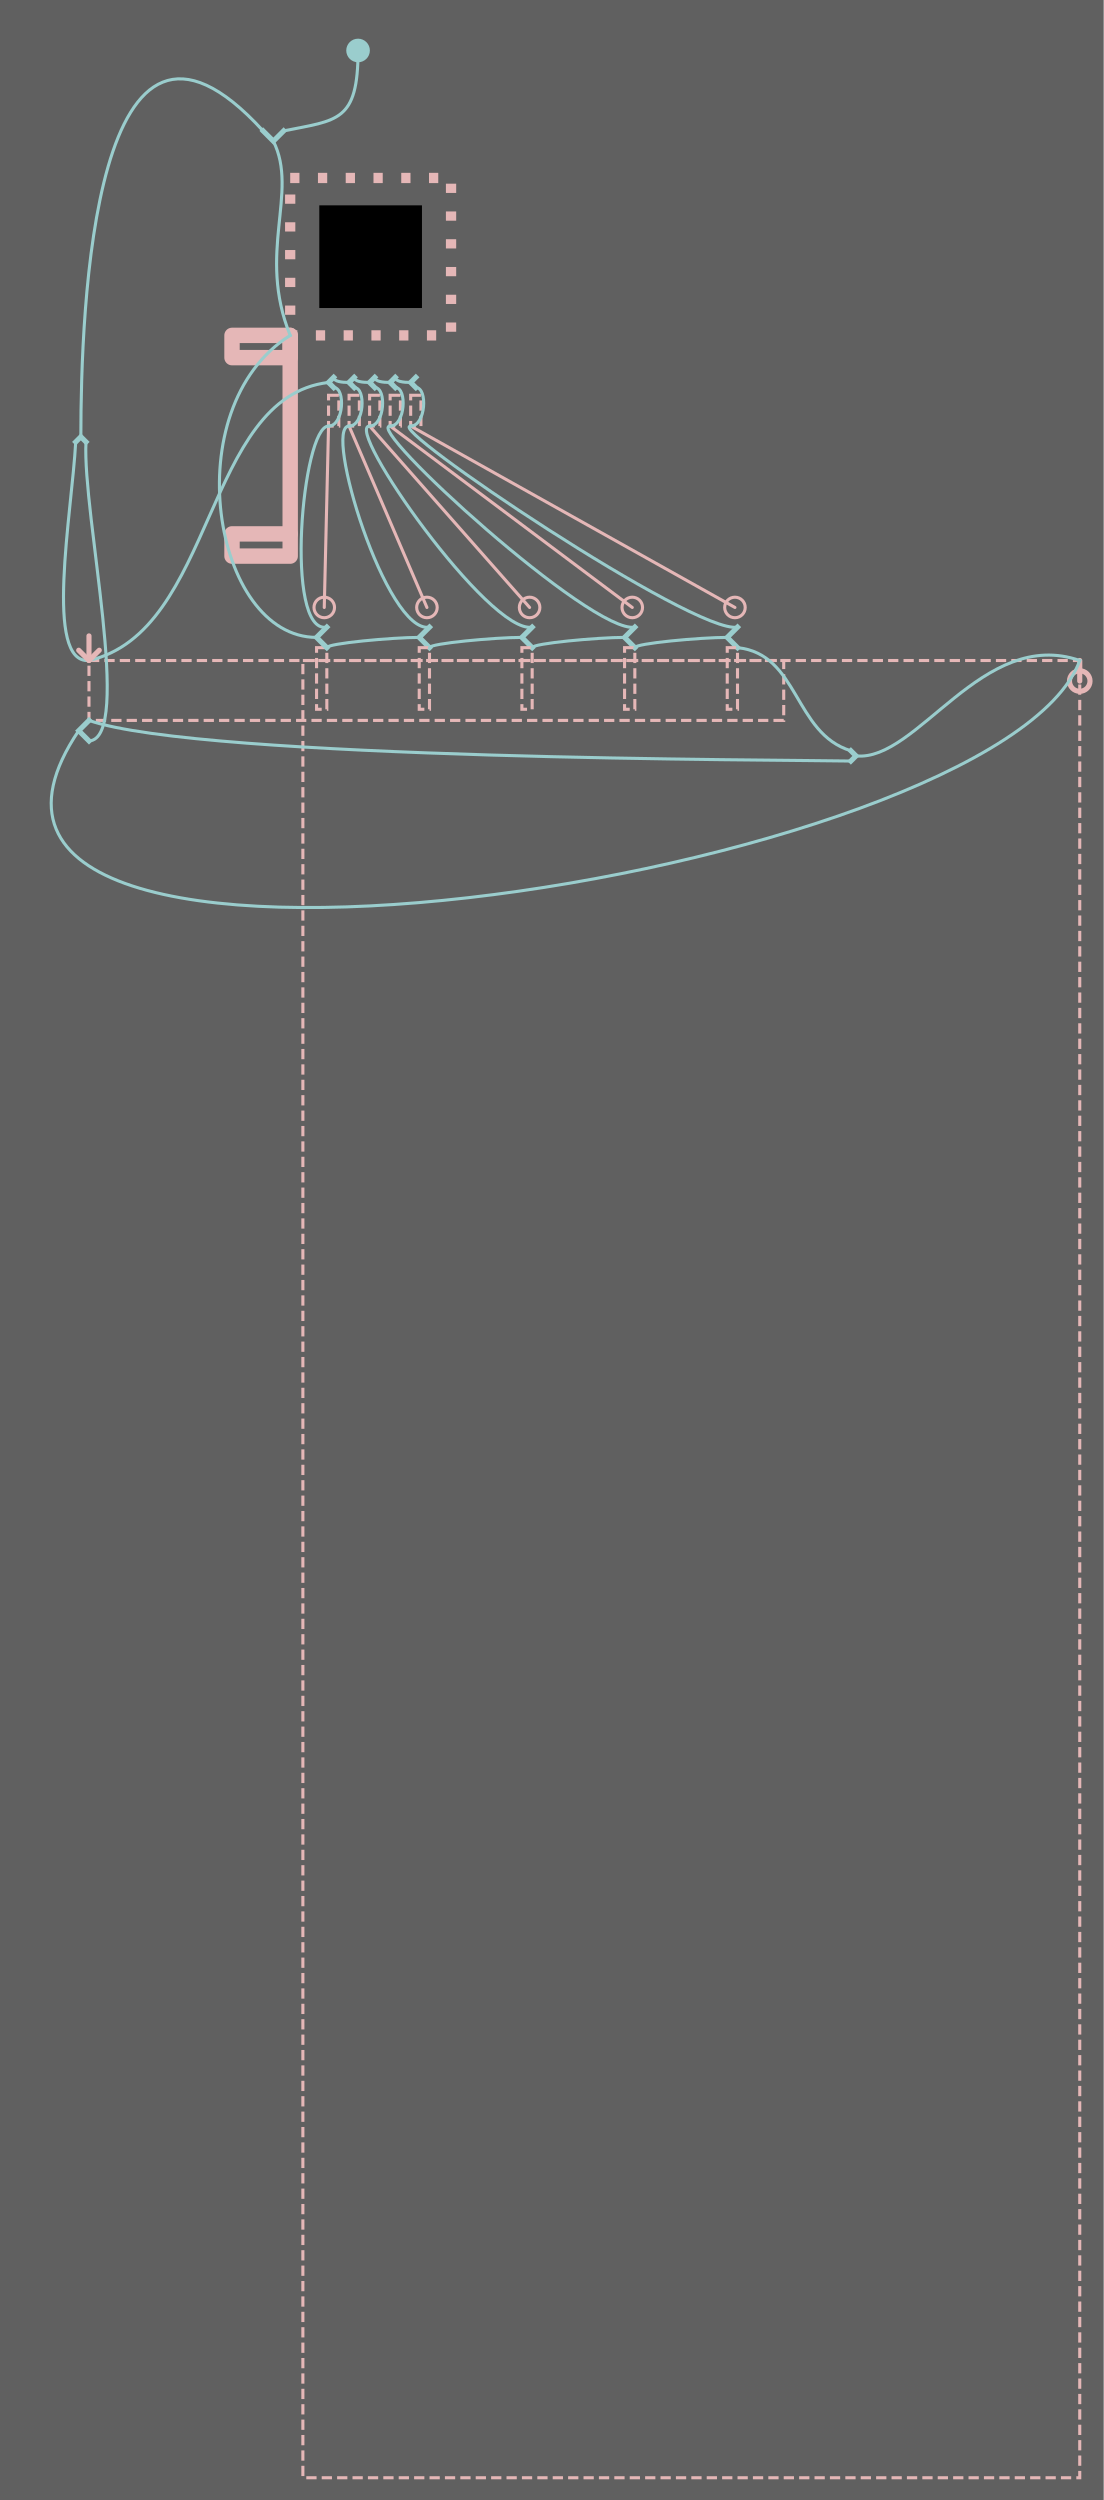
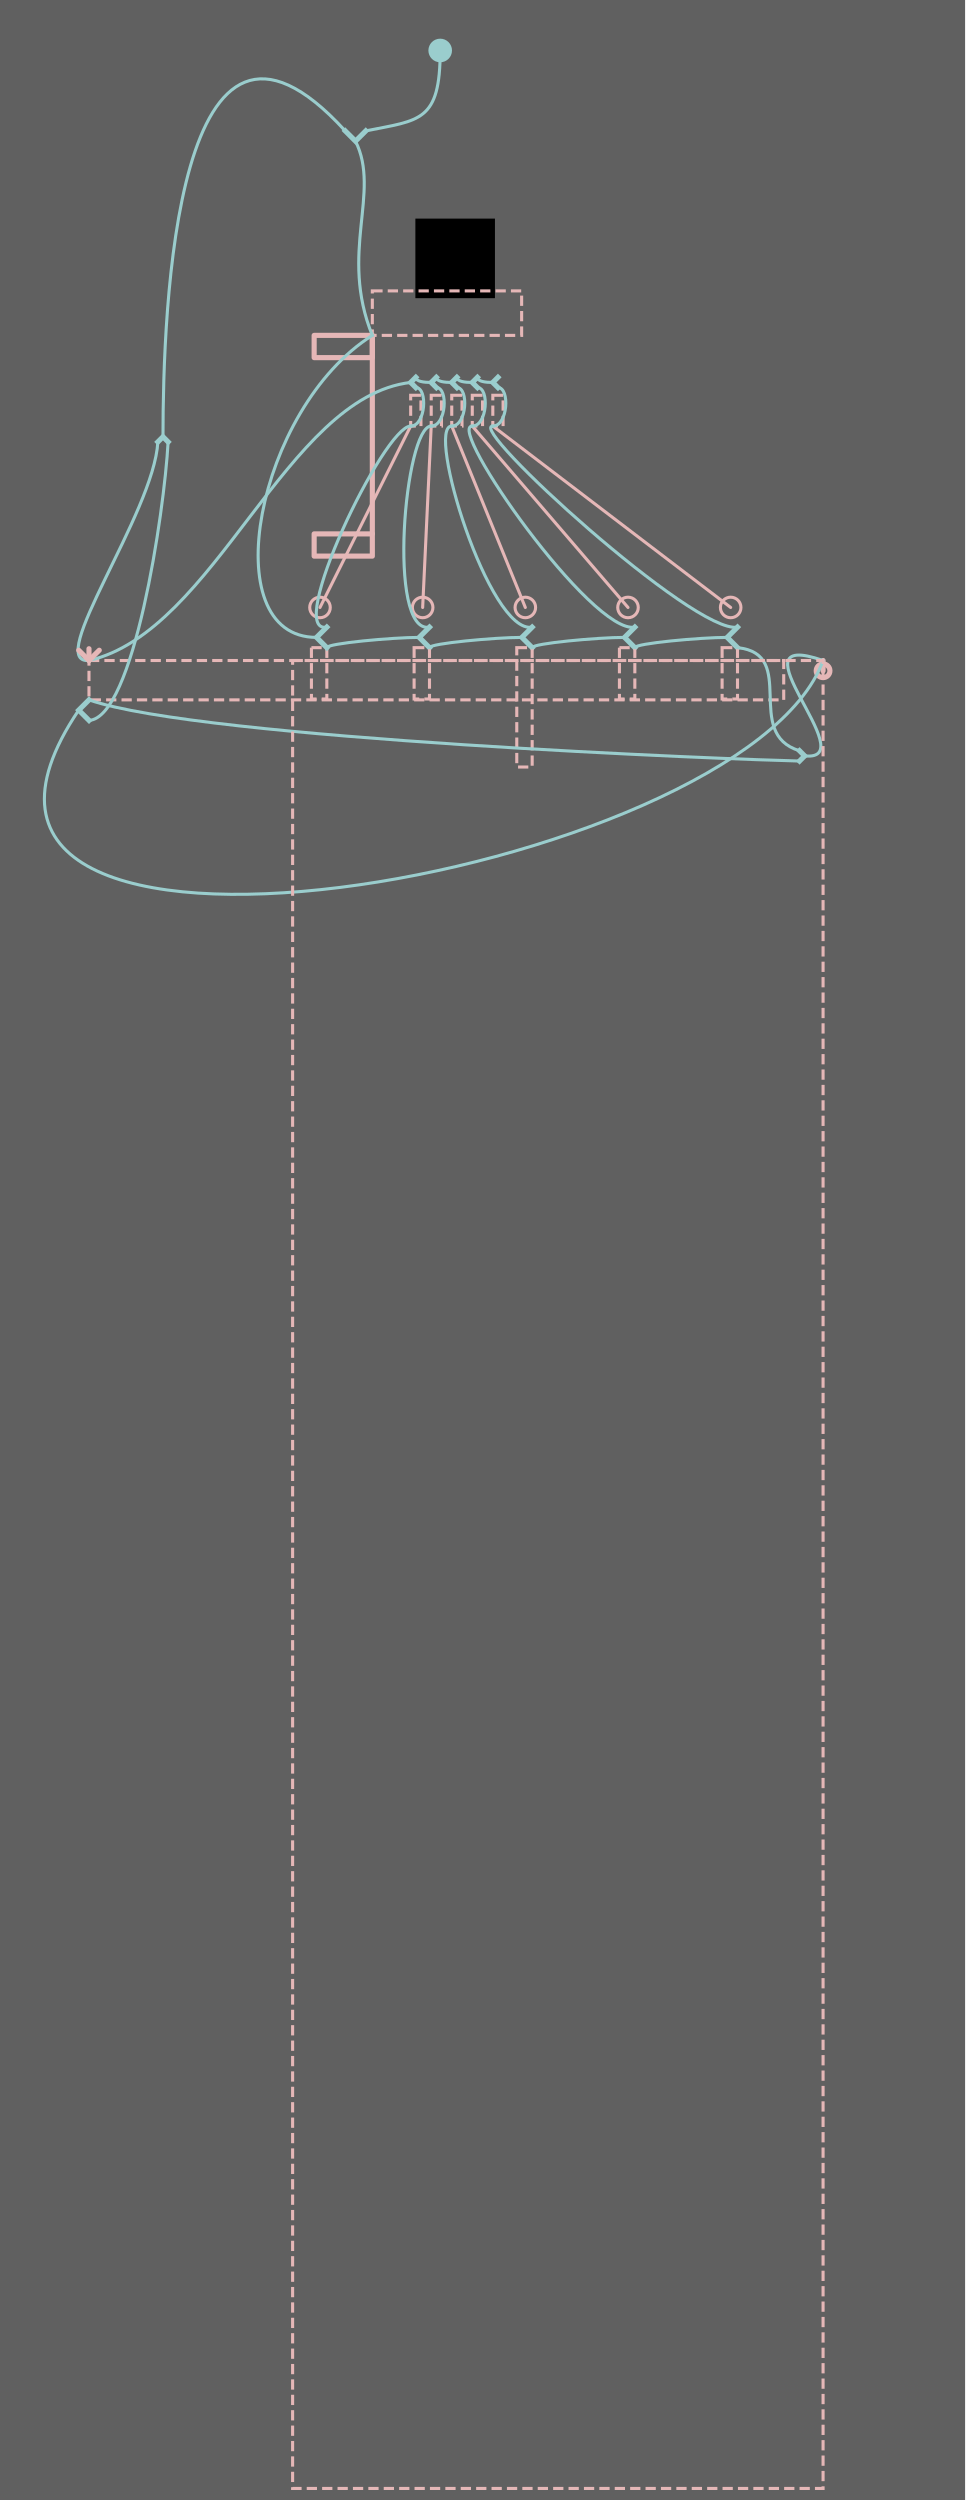
- <svg xmlns="http://www.w3.org/2000/svg" version="1.1" x="0px" y="0px" width="107.5px" height="243.5px" viewBox="0 0 107.5 243.5" enable-background="new 0 0 107.5 243.5" xml:space="preserve">
+ <svg xmlns="http://www.w3.org/2000/svg" version="1.1" x="0px" y="0px" width="94px" height="243.5px" viewBox="0 0 94 243.5" enable-background="new 0 0 94 243.5" xml:space="preserve">
  <g id="Background">
-     <rect fill="#606060" width="107.5" height="243.5" />
+     <rect fill="#606060" width="94" height="243.5" />
  </g>
  <g id="clip8">
    <g id="D">
-       <rect x="31.099" y="20.001" width="10" height="10" />
+       <rect x="40.458" y="21.292" width="7.75" height="7.75" />
    </g>
    <g id="I">
      <polyline fill="none" stroke="#9ACDCD" stroke-width="0.5" stroke-linecap="square" stroke-miterlimit="10" points="    41.833,61.083 40.833,62.083 41.833,63.083   " />
-       <rect x="29.5" y="64.334" fill="none" stroke="#E5B7B7" stroke-width="0.3" stroke-miterlimit="10" stroke-dasharray="1,0.5" width="75.667" height="177" />
-       <rect x="8.667" y="64.334" fill="none" stroke="#E5B7B7" stroke-width="0.3" stroke-miterlimit="10" stroke-dasharray="1,0.5" width="67.667" height="5.834" />
-       <path fill="none" stroke="#9ACDCD" stroke-width="0.3" stroke-linecap="square" stroke-miterlimit="10" d="M27.625,12.75    c5.25-1.063,7.25-0.833,7.25-7.833" />
-       <circle fill="#9ACDCD" stroke="#9ACDCD" stroke-width="0.3" stroke-linecap="square" stroke-miterlimit="10" cx="34.875" cy="4.917" r="1" />
-       <line fill="none" stroke="#E5B7B7" stroke-width="1.5" stroke-linecap="round" stroke-linejoin="round" stroke-miterlimit="10" x1="28.265" y1="32.667" x2="28.265" y2="52" />
-       <line fill="none" stroke="#E5B7B7" stroke-width="0.5" stroke-linecap="round" stroke-linejoin="round" stroke-miterlimit="10" x1="8.667" y1="64.334" x2="8.667" y2="61.938" />
-       <line fill="none" stroke="#E5B7B7" stroke-width="0.3" stroke-linecap="round" stroke-linejoin="round" stroke-miterlimit="10" x1="32" y1="41.5" x2="31.583" y2="59.167" />
-       <circle fill="none" stroke="#E5B7B7" stroke-width="0.3" stroke-linecap="round" stroke-linejoin="round" stroke-miterlimit="10" cx="31.583" cy="59.167" r="1" />
-       <line fill="none" stroke="#E5B7B7" stroke-width="0.5" stroke-linecap="round" stroke-linejoin="round" stroke-miterlimit="10" x1="105.167" y1="64.334" x2="105.167" y2="66.334" />
-       <circle fill="none" stroke="#E5B7B7" stroke-width="0.5" stroke-linecap="round" stroke-linejoin="round" stroke-miterlimit="10" cx="105.167" cy="66.334" r="1" />
-       <line fill="none" stroke="#E5B7B7" stroke-width="0.3" stroke-linecap="round" stroke-linejoin="round" stroke-miterlimit="10" x1="34" y1="41.5" x2="41.583" y2="59.167" />
-       <circle fill="none" stroke="#E5B7B7" stroke-width="0.3" stroke-linecap="round" stroke-linejoin="round" stroke-miterlimit="10" cx="41.583" cy="59.167" r="1" />
-       <line fill="none" stroke="#E5B7B7" stroke-width="0.3" stroke-linecap="round" stroke-linejoin="round" stroke-miterlimit="10" x1="36" y1="41.5" x2="51.583" y2="59.167" />
-       <circle fill="none" stroke="#E5B7B7" stroke-width="0.3" stroke-linecap="round" stroke-linejoin="round" stroke-miterlimit="10" cx="51.583" cy="59.167" r="1" />
-       <line fill="none" stroke="#E5B7B7" stroke-width="0.3" stroke-linecap="round" stroke-linejoin="round" stroke-miterlimit="10" x1="38" y1="41.5" x2="61.583" y2="59.167" />
-       <circle fill="none" stroke="#E5B7B7" stroke-width="0.3" stroke-linecap="round" stroke-linejoin="round" stroke-miterlimit="10" cx="61.583" cy="59.167" r="1" />
-       <line fill="none" stroke="#E5B7B7" stroke-width="0.3" stroke-linecap="round" stroke-linejoin="round" stroke-miterlimit="10" x1="40" y1="41.5" x2="71.583" y2="59.167" />
-       <circle fill="none" stroke="#E5B7B7" stroke-width="0.3" stroke-linecap="round" stroke-linejoin="round" stroke-miterlimit="10" cx="71.583" cy="59.167" r="1" />
-       <rect x="28.265" y="17.334" fill="none" stroke="#E5B7B7" stroke-miterlimit="10" stroke-dasharray="0.901,1.803" width="15.667" height="15.333" />
-       <rect x="32" y="38.5" fill="none" stroke="#E5B7B7" stroke-width="0.3" stroke-miterlimit="10" stroke-dasharray="1,0.5" width="1" height="3" />
-       <rect x="34" y="38.5" fill="none" stroke="#E5B7B7" stroke-width="0.3" stroke-miterlimit="10" stroke-dasharray="1,0.5" width="1" height="3" />
-       <rect x="36" y="38.5" fill="none" stroke="#E5B7B7" stroke-width="0.3" stroke-miterlimit="10" stroke-dasharray="1,0.5" width="1" height="3" />
-       <rect x="38" y="38.5" fill="none" stroke="#E5B7B7" stroke-width="0.3" stroke-miterlimit="10" stroke-dasharray="1,0.5" width="1" height="3" />
+       <rect x="8.667" y="64.334" fill="none" stroke="#E5B7B7" stroke-width="0.3" stroke-miterlimit="10" stroke-dasharray="1,0.5" width="67.667" height="3.834" />
+       <path fill="none" stroke="#9ACDCD" stroke-width="0.3" stroke-linecap="square" stroke-miterlimit="10" d="M35.625,12.75    c5.25-1.063,7.25-0.833,7.25-7.833" />
+       <circle fill="#9ACDCD" stroke="#9ACDCD" stroke-width="0.3" stroke-linecap="square" stroke-miterlimit="10" cx="42.875" cy="4.917" r="1" />
+       <line fill="none" stroke="#E5B7B7" stroke-width="0.5" stroke-linecap="round" stroke-linejoin="round" stroke-miterlimit="10" x1="36.265" y1="32.667" x2="36.265" y2="52" />
+       <line fill="none" stroke="#E5B7B7" stroke-width="0.5" stroke-linecap="round" stroke-linejoin="round" stroke-miterlimit="10" x1="8.667" y1="64.334" x2="8.667" y2="63.188" />
+       <line fill="none" stroke="#E5B7B7" stroke-width="0.3" stroke-linecap="round" stroke-linejoin="round" stroke-miterlimit="10" x1="40" y1="41.5" x2="31.167" y2="59.167" />
+       <circle fill="none" stroke="#E5B7B7" stroke-width="0.3" stroke-linecap="round" stroke-linejoin="round" stroke-miterlimit="10" cx="31.167" cy="59.167" r="1" />
+       <line fill="none" stroke="#E5B7B7" stroke-width="0.5" stroke-linecap="round" stroke-linejoin="round" stroke-miterlimit="10" x1="80.167" y1="64.334" x2="80.167" y2="65.334" />
+       <circle fill="none" stroke="#E5B7B7" stroke-width="0.5" stroke-linecap="round" stroke-linejoin="round" stroke-miterlimit="10" cx="80.167" cy="65.334" r="0.667" />
+       <line fill="none" stroke="#E5B7B7" stroke-width="0.3" stroke-linecap="round" stroke-linejoin="round" stroke-miterlimit="10" x1="42" y1="41.5" x2="41.167" y2="59.167" />
+       <circle fill="none" stroke="#E5B7B7" stroke-width="0.3" stroke-linecap="round" stroke-linejoin="round" stroke-miterlimit="10" cx="41.167" cy="59.167" r="1" />
+       <line fill="none" stroke="#E5B7B7" stroke-width="0.3" stroke-linecap="round" stroke-linejoin="round" stroke-miterlimit="10" x1="44" y1="41.5" x2="51.167" y2="59.167" />
+       <circle fill="none" stroke="#E5B7B7" stroke-width="0.3" stroke-linecap="round" stroke-linejoin="round" stroke-miterlimit="10" cx="51.167" cy="59.167" r="1" />
+       <line fill="none" stroke="#E5B7B7" stroke-width="0.3" stroke-linecap="round" stroke-linejoin="round" stroke-miterlimit="10" x1="46" y1="41.5" x2="61.167" y2="59.167" />
+       <circle fill="none" stroke="#E5B7B7" stroke-width="0.3" stroke-linecap="round" stroke-linejoin="round" stroke-miterlimit="10" cx="61.167" cy="59.167" r="1" />
+       <line fill="none" stroke="#E5B7B7" stroke-width="0.3" stroke-linecap="round" stroke-linejoin="round" stroke-miterlimit="10" x1="48" y1="41.5" x2="71.167" y2="59.167" />
+       <circle fill="none" stroke="#E5B7B7" stroke-width="0.3" stroke-linecap="round" stroke-linejoin="round" stroke-miterlimit="10" cx="71.167" cy="59.167" r="1" />
+       <rect x="36.265" y="28.334" fill="none" stroke="#E5B7B7" stroke-width="0.3" stroke-miterlimit="10" stroke-dasharray="1,0.5" width="14.542" height="4.333" />
      <rect x="40" y="38.5" fill="none" stroke="#E5B7B7" stroke-width="0.3" stroke-miterlimit="10" stroke-dasharray="1,0.5" width="1" height="3" />
-       <rect x="30.833" y="63.083" fill="none" stroke="#E5B7B7" stroke-width="0.3" stroke-miterlimit="10" stroke-dasharray="1,0.5" width="1" height="6" />
-       <rect x="22.598" y="32.667" fill="none" stroke="#E5B7B7" stroke-width="1.5" stroke-linecap="round" stroke-linejoin="round" stroke-miterlimit="10" width="5.667" height="2.167" />
-       <rect x="22.598" y="52" fill="none" stroke="#E5B7B7" stroke-width="1.5" stroke-linecap="round" stroke-linejoin="round" stroke-miterlimit="10" width="5.667" height="2.167" />
+       <rect x="42" y="38.5" fill="none" stroke="#E5B7B7" stroke-width="0.3" stroke-miterlimit="10" stroke-dasharray="1,0.5" width="1" height="3" />
+       <rect x="44" y="38.5" fill="none" stroke="#E5B7B7" stroke-width="0.3" stroke-miterlimit="10" stroke-dasharray="1,0.5" width="1" height="3" />
+       <rect x="46" y="38.5" fill="none" stroke="#E5B7B7" stroke-width="0.3" stroke-miterlimit="10" stroke-dasharray="1,0.5" width="1" height="3" />
+       <rect x="48" y="38.5" fill="none" stroke="#E5B7B7" stroke-width="0.3" stroke-miterlimit="10" stroke-dasharray="1,0.5" width="1" height="3" />
+       <rect x="30.333" y="63.083" fill="none" stroke="#E5B7B7" stroke-width="0.3" stroke-miterlimit="10" stroke-dasharray="1,0.5" width="1.5" height="5" />
+       <rect x="30.598" y="32.667" fill="none" stroke="#E5B7B7" stroke-width="0.5" stroke-linecap="round" stroke-linejoin="round" stroke-miterlimit="10" width="5.667" height="2.167" />
+       <rect x="30.598" y="52" fill="none" stroke="#E5B7B7" stroke-width="0.5" stroke-linecap="round" stroke-linejoin="round" stroke-miterlimit="10" width="5.667" height="2.167" />
      <path fill="none" stroke="#9ACDCD" stroke-width="0.3" stroke-linecap="square" stroke-miterlimit="10" d="M40.833,62.083    c-2.583,0-9,0.583-9,1" />
-       <path fill="none" stroke="#9ACDCD" stroke-width="0.3" stroke-linecap="square" stroke-miterlimit="10" d="M34,37.25    c-0.688,0-1.5-0.083-1.5-0.5" />
-       <path fill="none" stroke="#9ACDCD" stroke-width="0.3" stroke-linecap="square" stroke-miterlimit="10" d="M36,37.25    c-0.688,0-1.5-0.083-1.5-0.5" />
-       <path fill="none" stroke="#9ACDCD" stroke-width="0.3" stroke-linecap="square" stroke-miterlimit="10" d="M38,37.25    c-0.688,0-1.5-0.083-1.5-0.5" />
-       <path fill="none" stroke="#9ACDCD" stroke-width="0.3" stroke-linecap="square" stroke-miterlimit="10" d="M40,37.25    c-0.688,0-1.5-0.083-1.5-0.5" />
-       <path fill="none" stroke="#9ACDCD" stroke-width="0.3" stroke-linecap="square" stroke-miterlimit="10" d="M32,41.5    c-2.583,0-4.344,20.323-0.167,19.583" />
-       <path fill="none" stroke="#9ACDCD" stroke-width="0.3" stroke-linecap="square" stroke-miterlimit="10" d="M8.667,64.334    C4.25,64.666,7,50,7.375,43.042" />
-       <path fill="none" stroke="#9ACDCD" stroke-width="0.3" stroke-linecap="square" stroke-miterlimit="10" d="M32,37.25    C19.833,38.667,21,61.5,8.667,64.334" />
-       <path fill="none" stroke="#9ACDCD" stroke-width="0.3" stroke-linecap="square" stroke-miterlimit="10" d="M26.625,13.75    c2.5,5-1.625,10.875,1.64,18.917" />
-       <path fill="none" stroke="#9ACDCD" stroke-width="0.3" stroke-linecap="square" stroke-miterlimit="10" d="M28.265,32.667    C17,39.75,20.75,62.083,30.833,62.083" />
-       <path fill="none" stroke="#9ACDCD" stroke-width="0.3" stroke-linecap="square" stroke-miterlimit="10" d="M7.875,42.542    c0-12.249,1.167-48,17.75-29.792" />
-       <path fill="none" stroke="#9ACDCD" stroke-width="0.3" stroke-linecap="square" stroke-miterlimit="10" d="M105.167,64.334    C97.5,85.5-13.5,102.5,7.667,71.168" />
-       <path fill="none" stroke="#9ACDCD" stroke-width="0.3" stroke-linecap="square" stroke-miterlimit="10" d="M32.5,37.75    c1.188,0,0.979,3.75-0.5,3.75" />
+       <path fill="none" stroke="#9ACDCD" stroke-width="0.3" stroke-linecap="square" stroke-miterlimit="10" d="M42,37.25    c-0.688,0-1.5-0.083-1.5-0.5" />
+       <path fill="none" stroke="#9ACDCD" stroke-width="0.3" stroke-linecap="square" stroke-miterlimit="10" d="M44,37.25    c-0.688,0-1.5-0.083-1.5-0.5" />
+       <path fill="none" stroke="#9ACDCD" stroke-width="0.3" stroke-linecap="square" stroke-miterlimit="10" d="M46,37.25    c-0.688,0-1.5-0.083-1.5-0.5" />
+       <path fill="none" stroke="#9ACDCD" stroke-width="0.3" stroke-linecap="square" stroke-miterlimit="10" d="M48,37.25    c-0.688,0-1.5-0.083-1.5-0.5" />
+       <path fill="none" stroke="#9ACDCD" stroke-width="0.3" stroke-linecap="square" stroke-miterlimit="10" d="M40,41.5    c-2.583,0-12.344,20.323-8.167,19.583" />
+       <path fill="none" stroke="#9ACDCD" stroke-width="0.3" stroke-linecap="square" stroke-miterlimit="10" d="M8.667,64.334    C4.25,64.666,15,50,15.375,43.042" />
+       <path fill="none" stroke="#9ACDCD" stroke-width="0.3" stroke-linecap="square" stroke-miterlimit="10" d="M40,37.25    C27.833,38.667,21,61.5,8.667,64.334" />
+       <path fill="none" stroke="#9ACDCD" stroke-width="0.3" stroke-linecap="square" stroke-miterlimit="10" d="M34.625,13.75    c2.5,5-1.625,10.875,1.64,18.917" />
+       <path fill="none" stroke="#9ACDCD" stroke-width="0.3" stroke-linecap="square" stroke-miterlimit="10" d="M36.265,32.667    C25,39.75,20.75,62.083,30.833,62.083" />
+       <path fill="none" stroke="#9ACDCD" stroke-width="0.3" stroke-linecap="square" stroke-miterlimit="10" d="M15.875,42.542    c0-12.249,1.167-48,17.75-29.792" />
+       <path fill="none" stroke="#9ACDCD" stroke-width="0.3" stroke-linecap="square" stroke-miterlimit="10" d="M80.167,64.334    C72.5,85.5-13.5,100.5,7.667,69.168" />
      <path fill="none" stroke="#9ACDCD" stroke-width="0.3" stroke-linecap="square" stroke-miterlimit="10" d="M40.5,37.75    c1.188,0,0.979,3.75-0.5,3.75" />
-       <path fill="none" stroke="#9ACDCD" stroke-width="0.3" stroke-linecap="square" stroke-miterlimit="10" d="M38.5,37.75    c1.188,0,0.979,3.75-0.5,3.75" />
-       <path fill="none" stroke="#9ACDCD" stroke-width="0.3" stroke-linecap="square" stroke-miterlimit="10" d="M36.5,37.75    c1.188,0,0.979,3.75-0.5,3.75" />
-       <path fill="none" stroke="#9ACDCD" stroke-width="0.3" stroke-linecap="square" stroke-miterlimit="10" d="M34.5,37.75    c1.188,0,0.979,3.75-0.5,3.75" />
-       <path fill="none" stroke="#9ACDCD" stroke-width="0.3" stroke-linecap="square" stroke-miterlimit="10" d="M34,41.5    c-2.583,0,3.656,20.323,7.833,19.583" />
-       <path fill="none" stroke="#9ACDCD" stroke-width="0.3" stroke-linecap="square" stroke-miterlimit="10" d="M36,41.5    c-2.583,0,11.656,20.323,15.833,19.583" />
-       <path fill="none" stroke="#9ACDCD" stroke-width="0.3" stroke-linecap="square" stroke-miterlimit="10" d="M38,41.5    c-2.583,0,19.656,20.323,23.833,19.583" />
-       <path fill="none" stroke="#9ACDCD" stroke-width="0.3" stroke-linecap="square" stroke-miterlimit="10" d="M40,41.5    c-2.583,0,27.656,20.323,31.833,19.583" />
+       <path fill="none" stroke="#9ACDCD" stroke-width="0.3" stroke-linecap="square" stroke-miterlimit="10" d="M48.5,37.75    c1.188,0,0.979,3.75-0.5,3.75" />
+       <path fill="none" stroke="#9ACDCD" stroke-width="0.3" stroke-linecap="square" stroke-miterlimit="10" d="M46.5,37.75    c1.188,0,0.979,3.75-0.5,3.75" />
+       <path fill="none" stroke="#9ACDCD" stroke-width="0.3" stroke-linecap="square" stroke-miterlimit="10" d="M44.5,37.75    c1.188,0,0.979,3.75-0.5,3.75" />
+       <path fill="none" stroke="#9ACDCD" stroke-width="0.3" stroke-linecap="square" stroke-miterlimit="10" d="M42.5,37.75    c1.188,0,0.979,3.75-0.5,3.75" />
+       <path fill="none" stroke="#9ACDCD" stroke-width="0.3" stroke-linecap="square" stroke-miterlimit="10" d="M42,41.5    c-2.583,0-4.344,20.323-0.167,19.583" />
+       <path fill="none" stroke="#9ACDCD" stroke-width="0.3" stroke-linecap="square" stroke-miterlimit="10" d="M44,41.5    c-2.583,0,3.656,20.323,7.833,19.583" />
+       <path fill="none" stroke="#9ACDCD" stroke-width="0.3" stroke-linecap="square" stroke-miterlimit="10" d="M46,41.5    c-2.583,0,11.656,20.323,15.833,19.583" />
+       <path fill="none" stroke="#9ACDCD" stroke-width="0.3" stroke-linecap="square" stroke-miterlimit="10" d="M48,41.5    c-2.583,0,19.656,20.323,23.833,19.583" />
      <polyline fill="none" stroke="#9ACDCD" stroke-width="0.5" stroke-linecap="square" stroke-miterlimit="10" points="    31.833,61.083 30.833,62.083 31.833,63.083   " />
-       <polyline fill="none" stroke="#9ACDCD" stroke-width="0.5" stroke-linecap="square" stroke-miterlimit="10" points="8.667,70.168     7.667,71.168 8.667,72.168   " />
-       <rect x="40.833" y="63.083" fill="none" stroke="#E5B7B7" stroke-width="0.3" stroke-miterlimit="10" stroke-dasharray="1,0.5" width="1" height="6" />
+       <polyline fill="none" stroke="#9ACDCD" stroke-width="0.5" stroke-linecap="square" stroke-miterlimit="10" points="8.667,68.168     7.667,69.168 8.667,70.168   " />
+       <rect x="40.333" y="63.083" fill="none" stroke="#E5B7B7" stroke-width="0.3" stroke-miterlimit="10" stroke-dasharray="1,0.5" width="1.5" height="5" />
      <polyline fill="none" stroke="#9ACDCD" stroke-width="0.5" stroke-linecap="square" stroke-miterlimit="10" points="    51.833,61.083 50.833,62.083 51.833,63.083   " />
      <path fill="none" stroke="#9ACDCD" stroke-width="0.3" stroke-linecap="square" stroke-miterlimit="10" d="M50.833,62.083    c-2.583,0-9,0.583-9,1" />
-       <rect x="50.833" y="63.083" fill="none" stroke="#E5B7B7" stroke-width="0.3" stroke-miterlimit="10" stroke-dasharray="1,0.5" width="1" height="6" />
+       <rect x="50.333" y="63.083" fill="none" stroke="#E5B7B7" stroke-width="0.3" stroke-miterlimit="10" stroke-dasharray="1,0.5" width="1.5" height="11.625" />
      <polyline fill="none" stroke="#9ACDCD" stroke-width="0.5" stroke-linecap="square" stroke-miterlimit="10" points="    61.833,61.083 60.833,62.083 61.833,63.083   " />
      <path fill="none" stroke="#9ACDCD" stroke-width="0.3" stroke-linecap="square" stroke-miterlimit="10" d="M60.833,62.083    c-2.583,0-9,0.583-9,1" />
-       <rect x="60.833" y="63.083" fill="none" stroke="#E5B7B7" stroke-width="0.3" stroke-miterlimit="10" stroke-dasharray="1,0.5" width="1" height="6" />
+       <rect x="60.333" y="63.083" fill="none" stroke="#E5B7B7" stroke-width="0.3" stroke-miterlimit="10" stroke-dasharray="1,0.5" width="1.5" height="5" />
      <polyline fill="none" stroke="#9ACDCD" stroke-width="0.5" stroke-linecap="square" stroke-miterlimit="10" points="    71.833,61.083 70.833,62.083 71.833,63.083   " />
-       <polyline fill="none" stroke="#9ACDCD" stroke-width="0.5" stroke-linecap="square" stroke-miterlimit="10" points="25.625,12.75     26.625,13.75 27.625,12.75   " />
+       <polyline fill="none" stroke="#9ACDCD" stroke-width="0.5" stroke-linecap="square" stroke-miterlimit="10" points="33.625,12.75     34.625,13.75 35.625,12.75   " />
      <polyline fill="none" stroke="#E5B7B7" stroke-width="0.5" stroke-linecap="round" stroke-linejoin="round" stroke-miterlimit="10" points="    7.667,63.334 8.667,64.334 9.667,63.334   " />
-       <polyline fill="none" stroke="#9ACDCD" stroke-width="0.5" stroke-linecap="square" stroke-miterlimit="10" points="32.5,37.75     32,37.25 32.5,36.75   " />
-       <polyline fill="none" stroke="#9ACDCD" stroke-width="0.5" stroke-linecap="square" stroke-miterlimit="10" points="    82.875,73.125 83.375,73.625 82.875,74.125   " />
      <polyline fill="none" stroke="#9ACDCD" stroke-width="0.5" stroke-linecap="square" stroke-miterlimit="10" points="40.5,37.75     40,37.25 40.5,36.75   " />
-       <polyline fill="none" stroke="#9ACDCD" stroke-width="0.5" stroke-linecap="square" stroke-miterlimit="10" points="7.375,43.042     7.875,42.542 8.375,43.042   " />
-       <polyline fill="none" stroke="#9ACDCD" stroke-width="0.5" stroke-linecap="square" stroke-miterlimit="10" points="38.5,37.75     38,37.25 38.5,36.75   " />
-       <polyline fill="none" stroke="#9ACDCD" stroke-width="0.5" stroke-linecap="square" stroke-miterlimit="10" points="36.5,37.75     36,37.25 36.5,36.75   " />
-       <polyline fill="none" stroke="#9ACDCD" stroke-width="0.5" stroke-linecap="square" stroke-miterlimit="10" points="34.5,37.75     34,37.25 34.5,36.75   " />
+       <polyline fill="none" stroke="#9ACDCD" stroke-width="0.5" stroke-linecap="square" stroke-miterlimit="10" points="    77.875,73.125 78.375,73.625 77.875,74.125   " />
+       <polyline fill="none" stroke="#9ACDCD" stroke-width="0.5" stroke-linecap="square" stroke-miterlimit="10" points="48.5,37.75     48,37.25 48.5,36.75   " />
+       <polyline fill="none" stroke="#9ACDCD" stroke-width="0.5" stroke-linecap="square" stroke-miterlimit="10" points="    15.375,43.042 15.875,42.542 16.375,43.042   " />
+       <polyline fill="none" stroke="#9ACDCD" stroke-width="0.5" stroke-linecap="square" stroke-miterlimit="10" points="46.5,37.75     46,37.25 46.5,36.75   " />
+       <polyline fill="none" stroke="#9ACDCD" stroke-width="0.5" stroke-linecap="square" stroke-miterlimit="10" points="44.5,37.75     44,37.25 44.5,36.75   " />
+       <polyline fill="none" stroke="#9ACDCD" stroke-width="0.5" stroke-linecap="square" stroke-miterlimit="10" points="42.5,37.75     42,37.25 42.5,36.75   " />
      <path fill="none" stroke="#9ACDCD" stroke-width="0.3" stroke-linecap="square" stroke-miterlimit="10" d="M70.833,62.083    c-2.583,0-9,0.583-9,1" />
-       <rect x="70.833" y="63.083" fill="none" stroke="#E5B7B7" stroke-width="0.3" stroke-miterlimit="10" stroke-dasharray="1,0.5" width="1" height="6" />
-       <path fill="none" stroke="#9ACDCD" stroke-width="0.3" stroke-linecap="square" stroke-miterlimit="10" d="M8.667,70.168    C19.625,74,76.938,74,82.875,74.125" />
-       <path fill="none" stroke="#9ACDCD" stroke-width="0.3" stroke-linecap="square" stroke-miterlimit="10" d="M71.833,63.083    c5.979,0.604,5.479,8.354,11.042,10.042" />
-       <path fill="none" stroke="#9ACDCD" stroke-width="0.3" stroke-linecap="square" stroke-miterlimit="10" d="M83.375,73.625    c5.979,0.604,12.333-12.583,21.792-9.291" />
-       <path fill="none" stroke="#9ACDCD" stroke-width="0.3" stroke-linecap="square" stroke-miterlimit="10" d="M8.667,72.168    C12.999,71.951,8,50,8.375,43.042" />
+       <rect x="70.333" y="63.083" fill="none" stroke="#E5B7B7" stroke-width="0.3" stroke-miterlimit="10" stroke-dasharray="1,0.5" width="1.5" height="5" />
+       <path fill="none" stroke="#9ACDCD" stroke-width="0.3" stroke-linecap="square" stroke-miterlimit="10" d="M8.667,68.168    C19.625,72,71.938,74,77.875,74.125" />
+       <path fill="none" stroke="#9ACDCD" stroke-width="0.3" stroke-linecap="square" stroke-miterlimit="10" d="M71.833,63.083    c5.979,0.604,0.479,8.354,6.042,10.042" />
+       <path fill="none" stroke="#9ACDCD" stroke-width="0.3" stroke-linecap="square" stroke-miterlimit="10" d="M78.375,73.625    c5.979,0.604-7.667-12.583,1.792-9.291" />
+       <path fill="none" stroke="#9ACDCD" stroke-width="0.3" stroke-linecap="square" stroke-miterlimit="10" d="M8.667,70.168    C12.999,69.951,16,50,16.375,43.042" />
+       <rect x="28.5" y="64.334" fill="none" stroke="#E5B7B7" stroke-width="0.3" stroke-miterlimit="10" stroke-dasharray="1,0.5" width="51.667" height="178.041" />
    </g>
  </g>
</svg>
